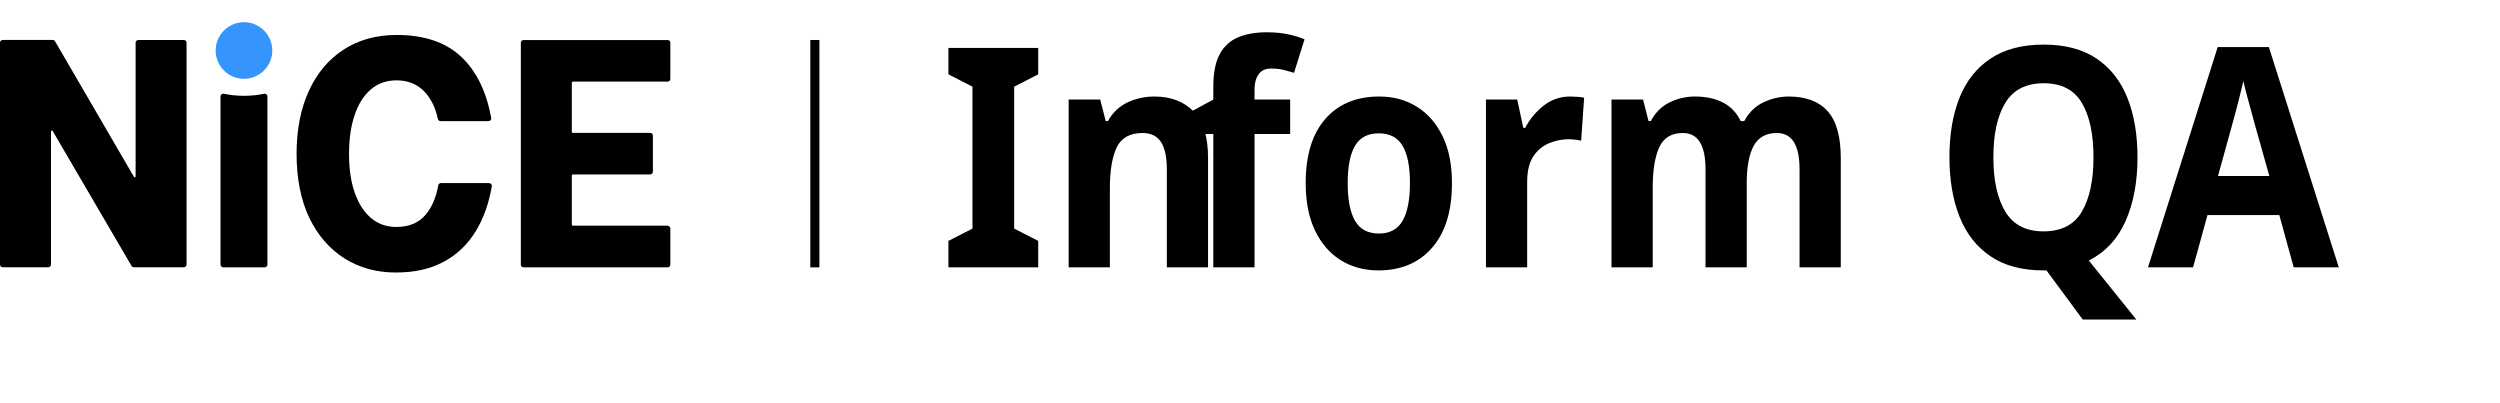
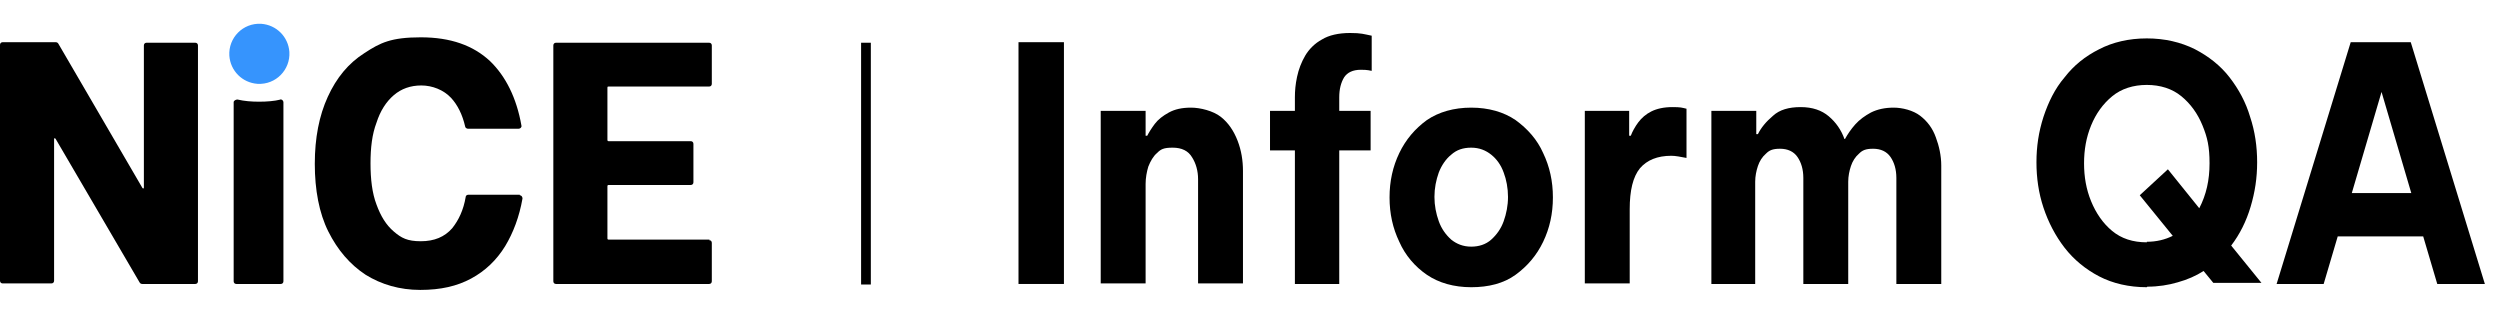
- <svg xmlns="http://www.w3.org/2000/svg" id="Layer_2" data-name="Layer 2" viewBox="0 0 491.28 79.19">
+ <svg xmlns="http://www.w3.org/2000/svg" id="Layer_2" version="1.1" viewBox="0 0 462.2 58.3">
  <defs>
    <style>
-       .cls-1 {
-         letter-spacing: -.02em;
+       .st0 {
+         isolation: isolate;
      }

-       .cls-2 {
+       .st1 {
        fill: #3694fd;
-       }
- 
-       .cls-3 {
-         font-family: BeVietnamPro-Bold, 'Be Vietnam Pro';
-         font-size: 60.38px;
-         font-weight: 700;
      }
    </style>
  </defs>
-   <g id="Layer_1" data-name="Layer 1">
-     <path class="cls-2" d="M48.31,4.37c-3.36-.21-6.13,2.56-5.92,5.92.18,2.77,2.42,5.02,5.19,5.19,3.36.21,6.13-2.56,5.92-5.92-.18-2.77-2.42-5.02-5.19-5.19" />
-     <path d="M36.14,7.86h-8.96c-.3,0-.53.24-.53.53v26.27c0,.18-.24.25-.33.09L10.82,8.12c-.1-.16-.27-.27-.46-.27H.53c-.29,0-.53.24-.53.53v43.61c0,.29.24.53.53.53h8.96c.29,0,.53-.24.53-.53v-26.16c0-.18.24-.25.33-.09l15.5,26.52c.1.16.27.26.46.26h9.82c.3,0,.53-.24.53-.53V8.39c0-.3-.24-.53-.53-.53" />
-     <path d="M51.92,18.42c-1.25.27-2.58.41-3.97.41s-2.72-.15-3.97-.41c-.33-.07-.65.18-.65.52v33.06c0,.29.24.53.53.53h8.16c.29,0,.53-.24.53-.53V18.94c0-.34-.31-.59-.65-.52" />
-     <path d="M131.2,44.35h-18.65c-.1,0-.18-.08-.18-.18v-9.71c0-.1.08-.18.18-.18h15.22c.29,0,.53-.24.53-.53v-7.11c0-.29-.24-.53-.53-.53h-15.22c-.1,0-.18-.08-.18-.18v-9.71c0-.1.08-.18.18-.18h18.65c.29,0,.53-.24.53-.53v-7.11c0-.3-.24-.53-.53-.53h-28.32c-.3,0-.53.24-.53.53v43.61c0,.29.24.53.53.53h28.32c.29,0,.53-.24.53-.53v-7.11c0-.29-.24-.53-.53-.53" />
-     <path d="M96.12,35.98h-9.47c-.26,0-.48.18-.52.43-.44,2.41-1.26,4.33-2.47,5.77-1.36,1.62-3.29,2.42-5.79,2.42-1.92,0-3.57-.59-4.96-1.76-1.38-1.17-2.45-2.83-3.2-4.97-.75-2.14-1.12-4.68-1.12-7.61s.35-5.37,1.07-7.55c.71-2.18,1.77-3.88,3.17-5.1,1.4-1.22,3.1-1.82,5.1-1.82,2.27,0,4.11.76,5.53,2.27,1.24,1.32,2.11,3.1,2.59,5.32.05.24.27.42.52.42h9.43c.34,0,.59-.3.53-.63-.94-5.13-2.86-9.1-5.78-11.9-3.05-2.94-7.33-4.4-12.82-4.4-4,0-7.47.97-10.43,2.89-2.96,1.93-5.23,4.65-6.83,8.15-1.59,3.5-2.39,7.62-2.39,12.36s.84,9.09,2.51,12.55c1.67,3.46,3.98,6.11,6.91,7.96,2.94,1.85,6.29,2.77,10.05,2.77s6.78-.69,9.39-2.08c2.61-1.38,4.72-3.39,6.34-6.01,1.51-2.46,2.57-5.41,3.17-8.84.06-.33-.19-.63-.53-.63" />
-     <rect x="159.24" y="7.86" width="1.78" height="44.68" />
-     <text class="cls-3" transform="translate(184.63 52.53) scale(.9 1)">
-       <tspan x="0" y="0">In</tspan>
-       <tspan class="cls-1" x="53.62" y="0">f</tspan>
-       <tspan x="77.23" y="0">orm QA</tspan>
-     </text>
+   <g id="Layer_1">
+     <path class="st1" d="M48.3,4.4c-3.4-.2-6.1,2.6-5.9,5.9.2,2.8,2.4,5,5.2,5.2,3.4.2,6.1-2.6,5.9-5.9-.2-2.8-2.4-5-5.2-5.2" />
+     <path d="M36.1,7.9h-9c-.3,0-.5.2-.5.5v26.3c0,.2-.2.2-.3,0L10.8,8.1c-.1-.2-.3-.3-.5-.3H.5c-.3,0-.5.2-.5.5v43.6c0,.3.2.5.5.5h9c.3,0,.5-.2.5-.5v-26.2c0-.2.2-.2.3,0l15.5,26.5c.1.2.3.3.5.3h9.8c.3,0,.5-.2.5-.5V8.4c0-.3-.2-.5-.5-.5" />
+     <path d="M51.9,18.4c-1.2.3-2.6.4-4,.4s-2.7-.1-4-.4c-.3,0-.7.2-.7.5v33.1c0,.3.2.5.5.5h8.2c.3,0,.5-.2.5-.5V18.9c0-.3-.3-.6-.7-.5" />
+     <path d="M131.2,44.3h-18.7c0,0-.2,0-.2-.2v-9.7c0,0,0-.2.2-.2h15.2c.3,0,.5-.2.5-.5v-7.1c0-.3-.2-.5-.5-.5h-15.2c0,0-.2,0-.2-.2v-9.7c0-.1,0-.2.2-.2h18.6c.3,0,.5-.2.5-.5v-7.1c0-.3-.2-.5-.5-.5h-28.3c-.3,0-.5.2-.5.5v43.6c0,.3.2.5.5.5h28.3c.3,0,.5-.2.5-.5v-7.1c0-.3-.2-.5-.5-.5" />
+     <path d="M96.1,36h-9.5c-.3,0-.5.2-.5.4-.4,2.4-1.3,4.3-2.5,5.8-1.4,1.6-3.3,2.4-5.8,2.4s-3.6-.6-5-1.8c-1.4-1.2-2.4-2.8-3.2-5-.8-2.1-1.1-4.7-1.1-7.6s.3-5.4,1.1-7.5c.7-2.2,1.8-3.9,3.2-5.1s3.1-1.8,5.1-1.8,4.1.8,5.5,2.3c1.2,1.3,2.1,3.1,2.6,5.3,0,.2.3.4.5.4h9.4c.3,0,.6-.3.5-.6-.9-5.1-2.9-9.1-5.8-11.9-3.1-2.9-7.3-4.4-12.8-4.4s-7.5,1-10.4,2.9c-3,1.9-5.2,4.6-6.8,8.1-1.6,3.5-2.4,7.6-2.4,12.4s.8,9.1,2.5,12.5,4,6.1,6.9,8c2.9,1.8,6.3,2.8,10.1,2.8s6.8-.7,9.4-2.1c2.6-1.4,4.7-3.4,6.3-6,1.5-2.5,2.6-5.4,3.2-8.8,0-.3-.2-.6-.5-.6" />
+     <rect x="159.2" y="7.9" width="1.8" height="44.7" />
+     <g class="st0">
+       <g class="st0">
+         <path d="M188.3,52.5V7.8h8.4v44.7h-8.4Z" />
+         <path d="M203.5,52.5V20.5h8.3v4.6h.3c.3-.6.8-1.4,1.4-2.2.6-.8,1.5-1.5,2.6-2.1,1.1-.6,2.4-.9,4.1-.9s4.1.6,5.5,1.7c1.4,1.1,2.4,2.6,3.1,4.4.7,1.8,1,3.7,1,5.6v20.8h-8.3v-19.3c0-1.5-.4-2.9-1.1-4-.7-1.2-1.9-1.8-3.6-1.8s-2.2.3-2.9,1c-.7.6-1.2,1.5-1.6,2.5-.3,1-.5,2.1-.5,3.2v18.4h-8.3Z" />
+       </g>
+       <g class="st0">
+         <path d="M239.4,52.5v-24.7h-4.6v-7.3h4.6v-2.5c0-1.2.1-2.4.4-3.8.3-1.4.8-2.7,1.5-3.9.7-1.2,1.8-2.3,3.1-3,1.3-.8,3.1-1.2,5.2-1.2s2.5.2,4,.5v6.5c-.9-.2-1.5-.2-2-.2-1.5,0-2.5.5-3.1,1.4-.6,1-.9,2.2-.9,3.7v2.5h5.8v7.3h-5.8v24.7h-8.3Z" />
+       </g>
+       <g class="st0">
+         <path d="M272,53.1c-3.2,0-6-.8-8.2-2.3-2.2-1.5-4-3.6-5.1-6.1-1.2-2.5-1.8-5.2-1.8-8.2s.6-5.7,1.8-8.2c1.2-2.5,2.9-4.5,5.1-6.1,2.2-1.5,5-2.3,8.2-2.3s6,.8,8.2,2.3c2.2,1.6,4,3.6,5.1,6.1,1.2,2.5,1.8,5.2,1.8,8.2s-.6,5.7-1.8,8.2-2.9,4.5-5.1,6.1-5,2.3-8.2,2.3ZM272,45.6c1.4,0,2.7-.4,3.7-1.3s1.8-2,2.3-3.4c.5-1.4.8-2.9.8-4.5s-.3-3.2-.8-4.5c-.5-1.4-1.3-2.5-2.3-3.3s-2.2-1.3-3.7-1.3-2.7.4-3.7,1.3c-1,.8-1.8,2-2.3,3.3-.5,1.4-.8,2.9-.8,4.5s.3,3.1.8,4.5c.5,1.4,1.3,2.5,2.3,3.4,1,.8,2.2,1.3,3.7,1.3Z" />
+         <path d="M293,52.5V20.5h8.2v4.6h.3c.3-.8.8-1.7,1.4-2.5.6-.8,1.4-1.5,2.4-2,1-.5,2.3-.8,3.9-.8s1.7.1,2.6.3v9.1c-1.1-.2-2-.4-2.8-.4-2.6,0-4.5.8-5.8,2.3-1.3,1.6-1.9,4.1-1.9,7.6v13.7h-8.3Z" />
+         <path d="M316.4,52.5V20.5h8.3v4.3h.3c.6-1.2,1.5-2.3,2.8-3.4,1.2-1.1,2.9-1.6,5.1-1.6s3.9.6,5.2,1.7c1.3,1.1,2.3,2.5,2.9,4.2h.1c.5-.9,1.1-1.8,1.9-2.7.8-.9,1.8-1.6,2.9-2.2,1.2-.6,2.6-.9,4.2-.9s3.6.5,4.9,1.5c1.3,1,2.3,2.3,2.9,4,.6,1.6,1,3.4,1,5.2v21.9h-8.3v-19.6c0-1.6-.4-2.9-1.1-3.9-.7-1-1.8-1.5-3.2-1.5s-2,.3-2.6.9c-.7.6-1.2,1.4-1.5,2.3-.3.9-.5,1.9-.5,2.9v18.9h-8.3v-19.6c0-1.6-.4-2.9-1.1-3.9-.7-1-1.8-1.5-3.2-1.5s-2,.3-2.6.9c-.7.6-1.2,1.4-1.5,2.3-.3.9-.5,1.9-.5,2.9v18.9h-8.3Z" />
+         <path d="M396.9,53.1c-3.3,0-6.3-.7-8.8-2-2.5-1.3-4.7-3.1-6.4-5.3-1.7-2.2-3-4.7-3.9-7.4-.9-2.7-1.3-5.5-1.3-8.4s.4-5.6,1.3-8.4c.9-2.7,2.1-5.2,3.9-7.3,1.7-2.2,3.8-3.9,6.4-5.2,2.5-1.3,5.5-2,8.8-2s6.3.7,8.9,2c2.5,1.3,4.7,3,6.4,5.2,1.7,2.2,3,4.6,3.8,7.3.9,2.7,1.3,5.5,1.3,8.4s-.4,5.5-1.2,8.2c-.8,2.7-2,5.1-3.6,7.2l5.6,6.9h-8.9l-1.8-2.2c-1.4.9-3,1.6-4.8,2.1-1.7.5-3.6.8-5.6.8ZM396.9,44.7c1.8,0,3.4-.4,4.8-1.1l-6.1-7.5,5.2-4.8,5.8,7.2c1.3-2.5,1.9-5.2,1.9-8.3s-.4-4.8-1.3-7c-.9-2.2-2.2-4-3.9-5.4-1.7-1.4-3.9-2.1-6.4-2.1s-4.7.7-6.4,2.1c-1.7,1.4-3,3.2-3.9,5.4-.9,2.2-1.3,4.5-1.3,7s.4,4.8,1.3,7,2.2,4.1,3.9,5.5,3.8,2.1,6.4,2.1Z" />
+         <path d="M420.9,52.5l13.7-44.7h11.1l13.7,44.7h-8.8l-2.6-8.8h-15.8l-2.6,8.8h-8.8ZM434.7,35.7h11.1l-5.5-18.7-5.5,18.7Z" />
+       </g>
+     </g>
  </g>
</svg>
